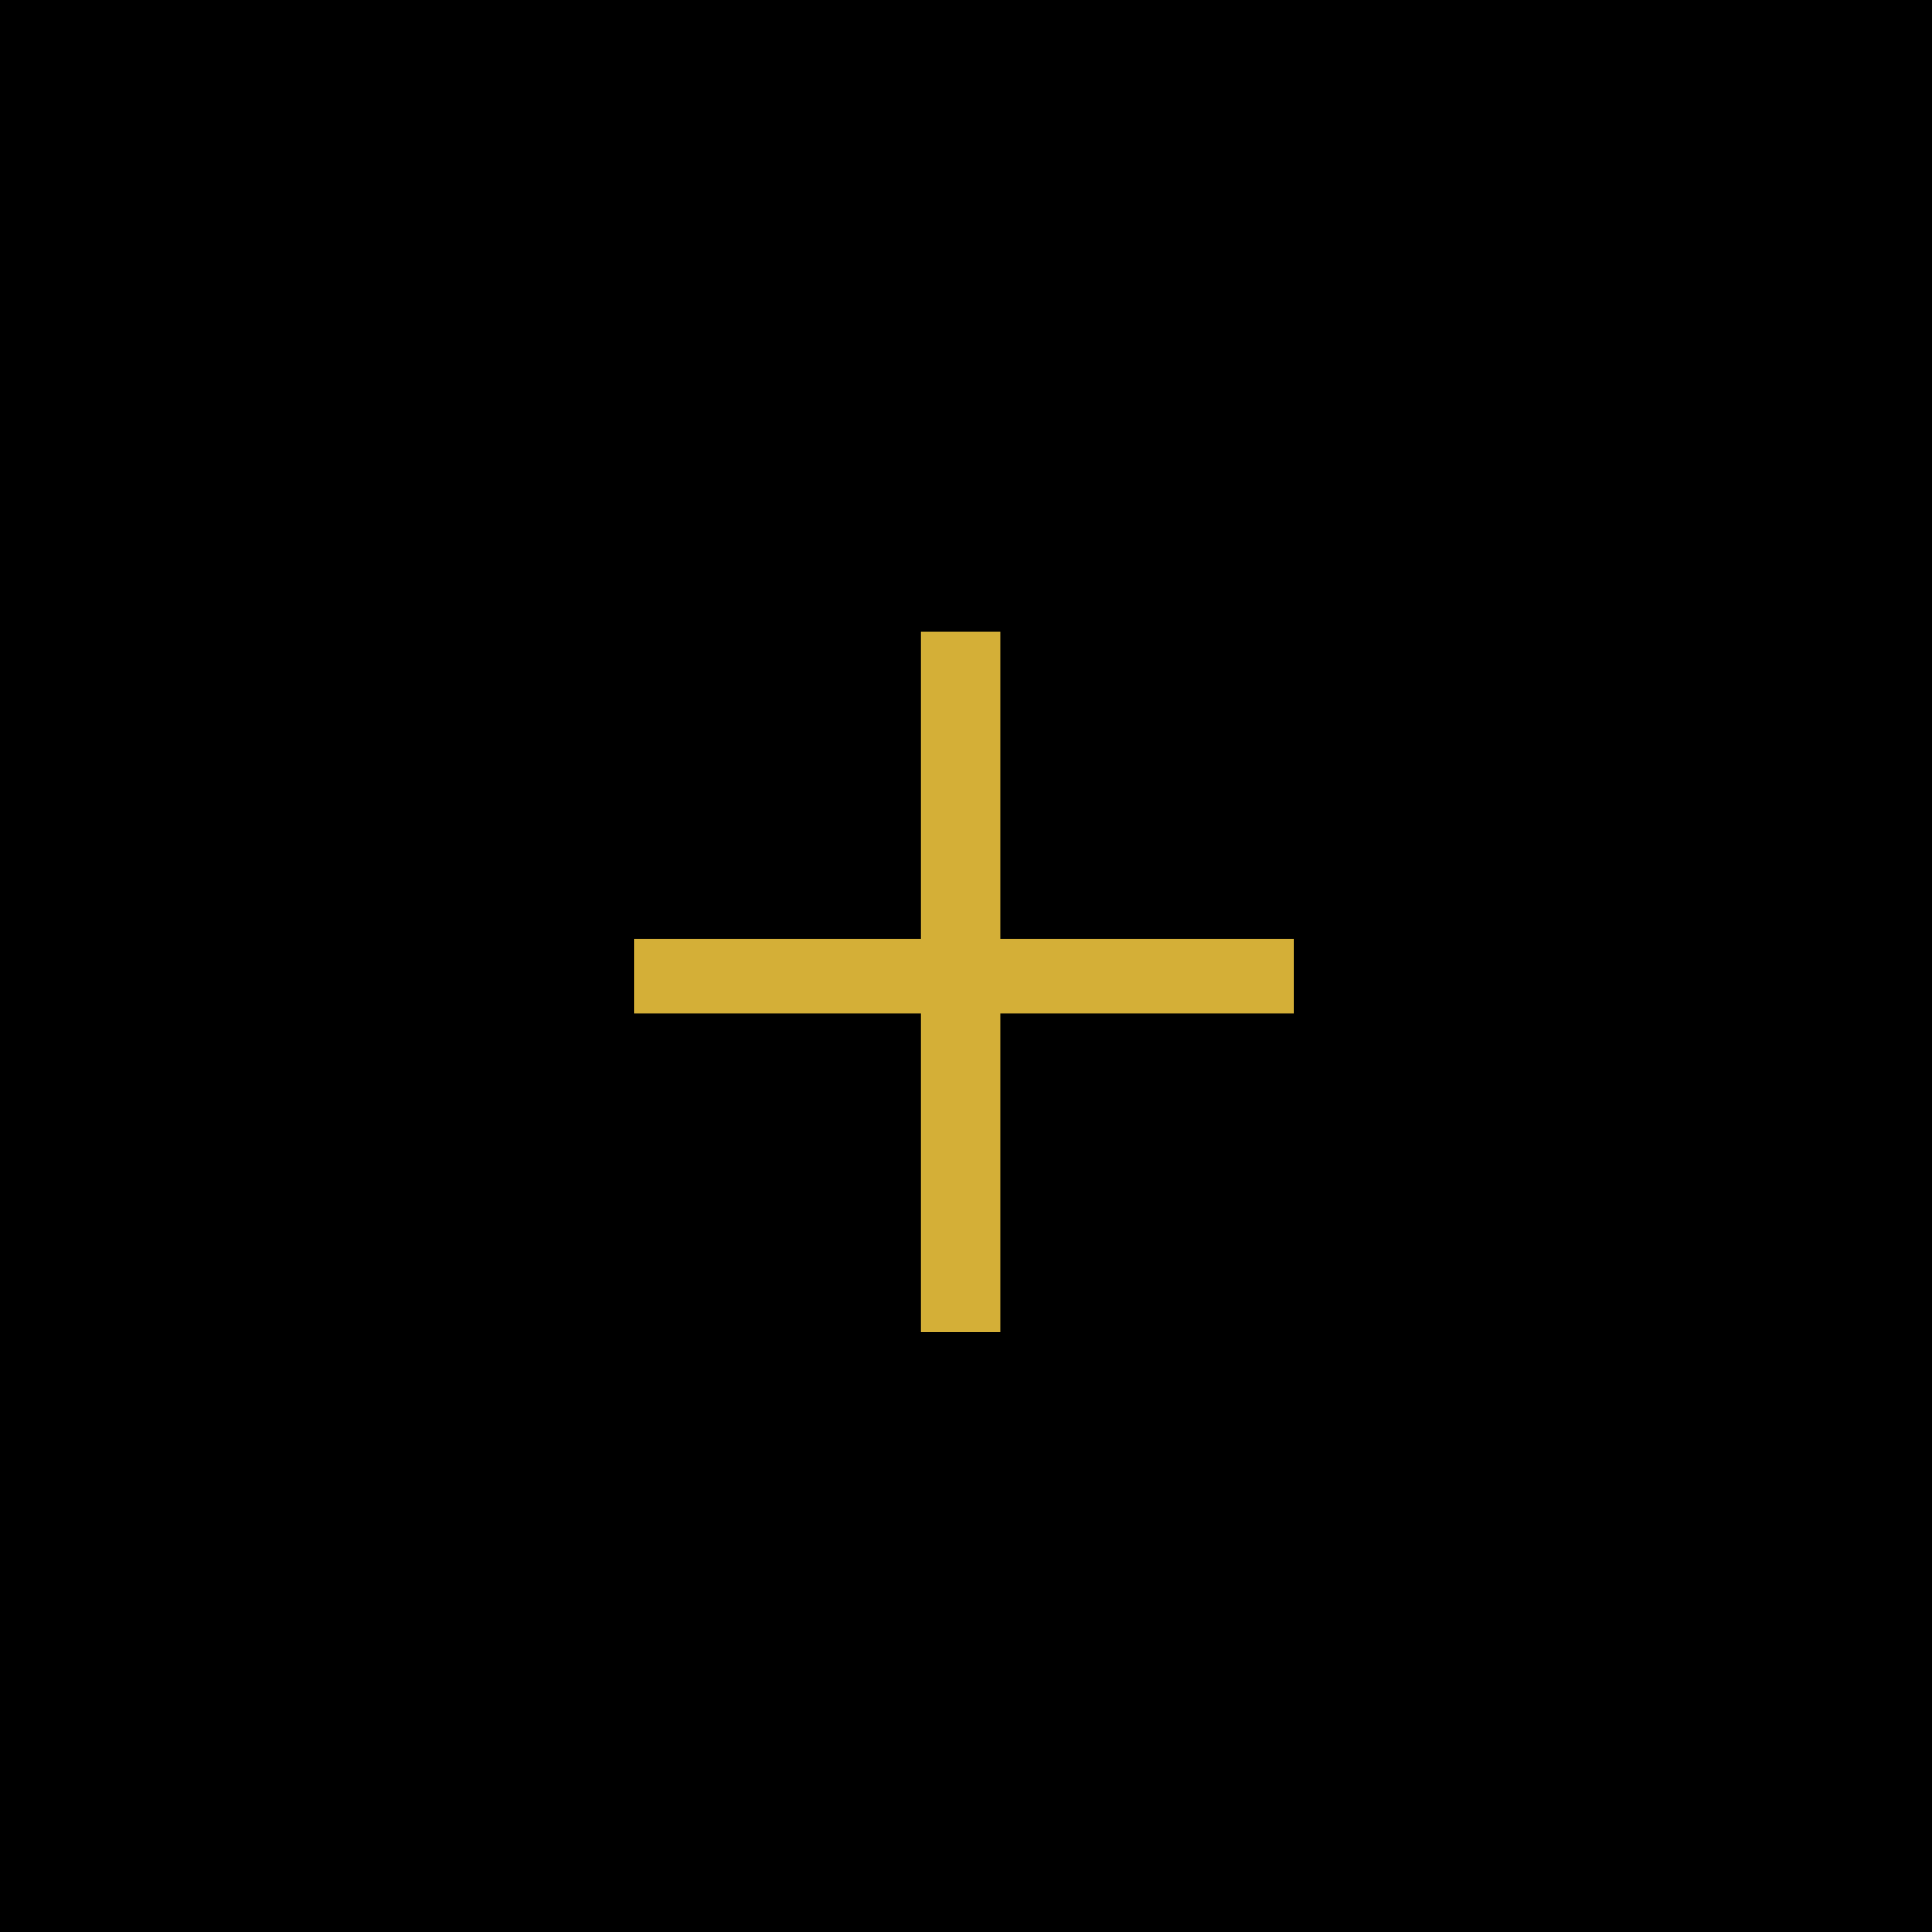
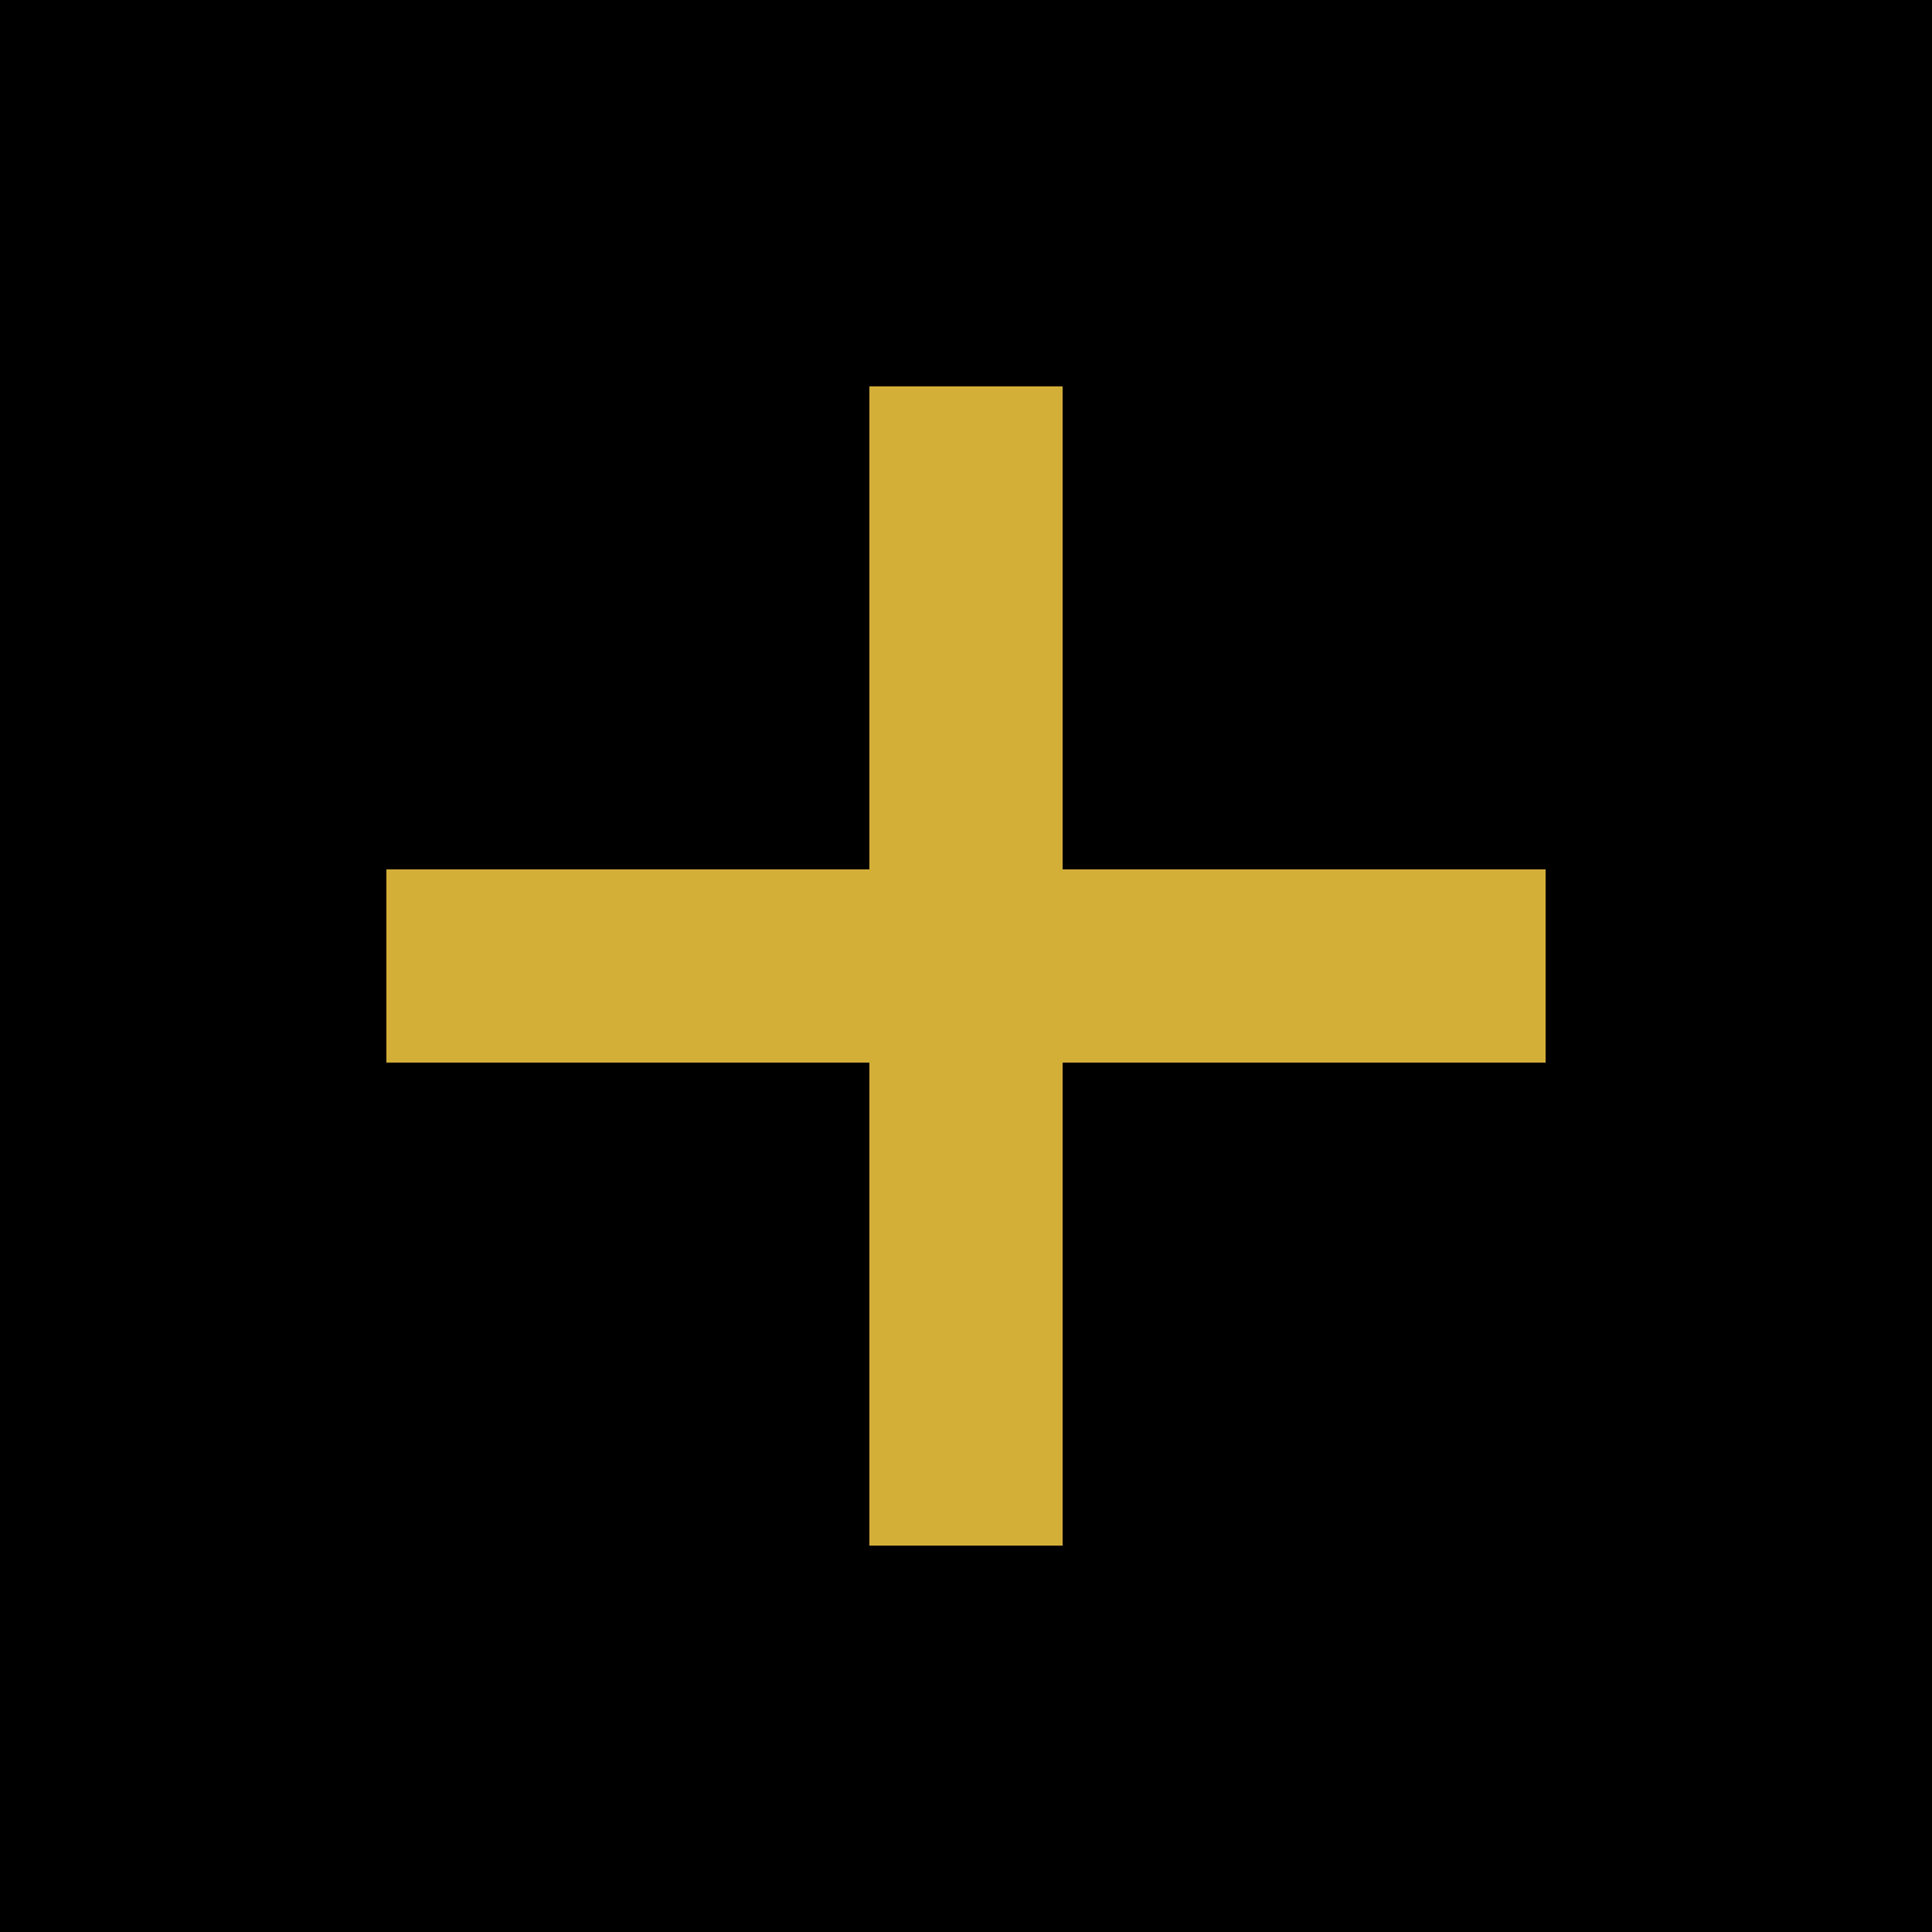
<svg xmlns="http://www.w3.org/2000/svg" viewBox="0 0 200 200" width="200" height="200">
  <rect width="200" height="200" fill="#000000" />
-   <text x="50%" y="50%" font-family="-apple-system, BlinkMacSystemFont, 'Segoe UI', Roboto, Helvetica, Arial, sans-serif" font-size="140" font-weight="300" text-anchor="middle" dominant-baseline="central" fill="#d4af37">+</text>
+   <rect x="90" y="40" width="20" height="120" fill="#d4af37" />
+   <rect x="40" y="90" width="120" height="20" fill="#d4af37" />
</svg>
